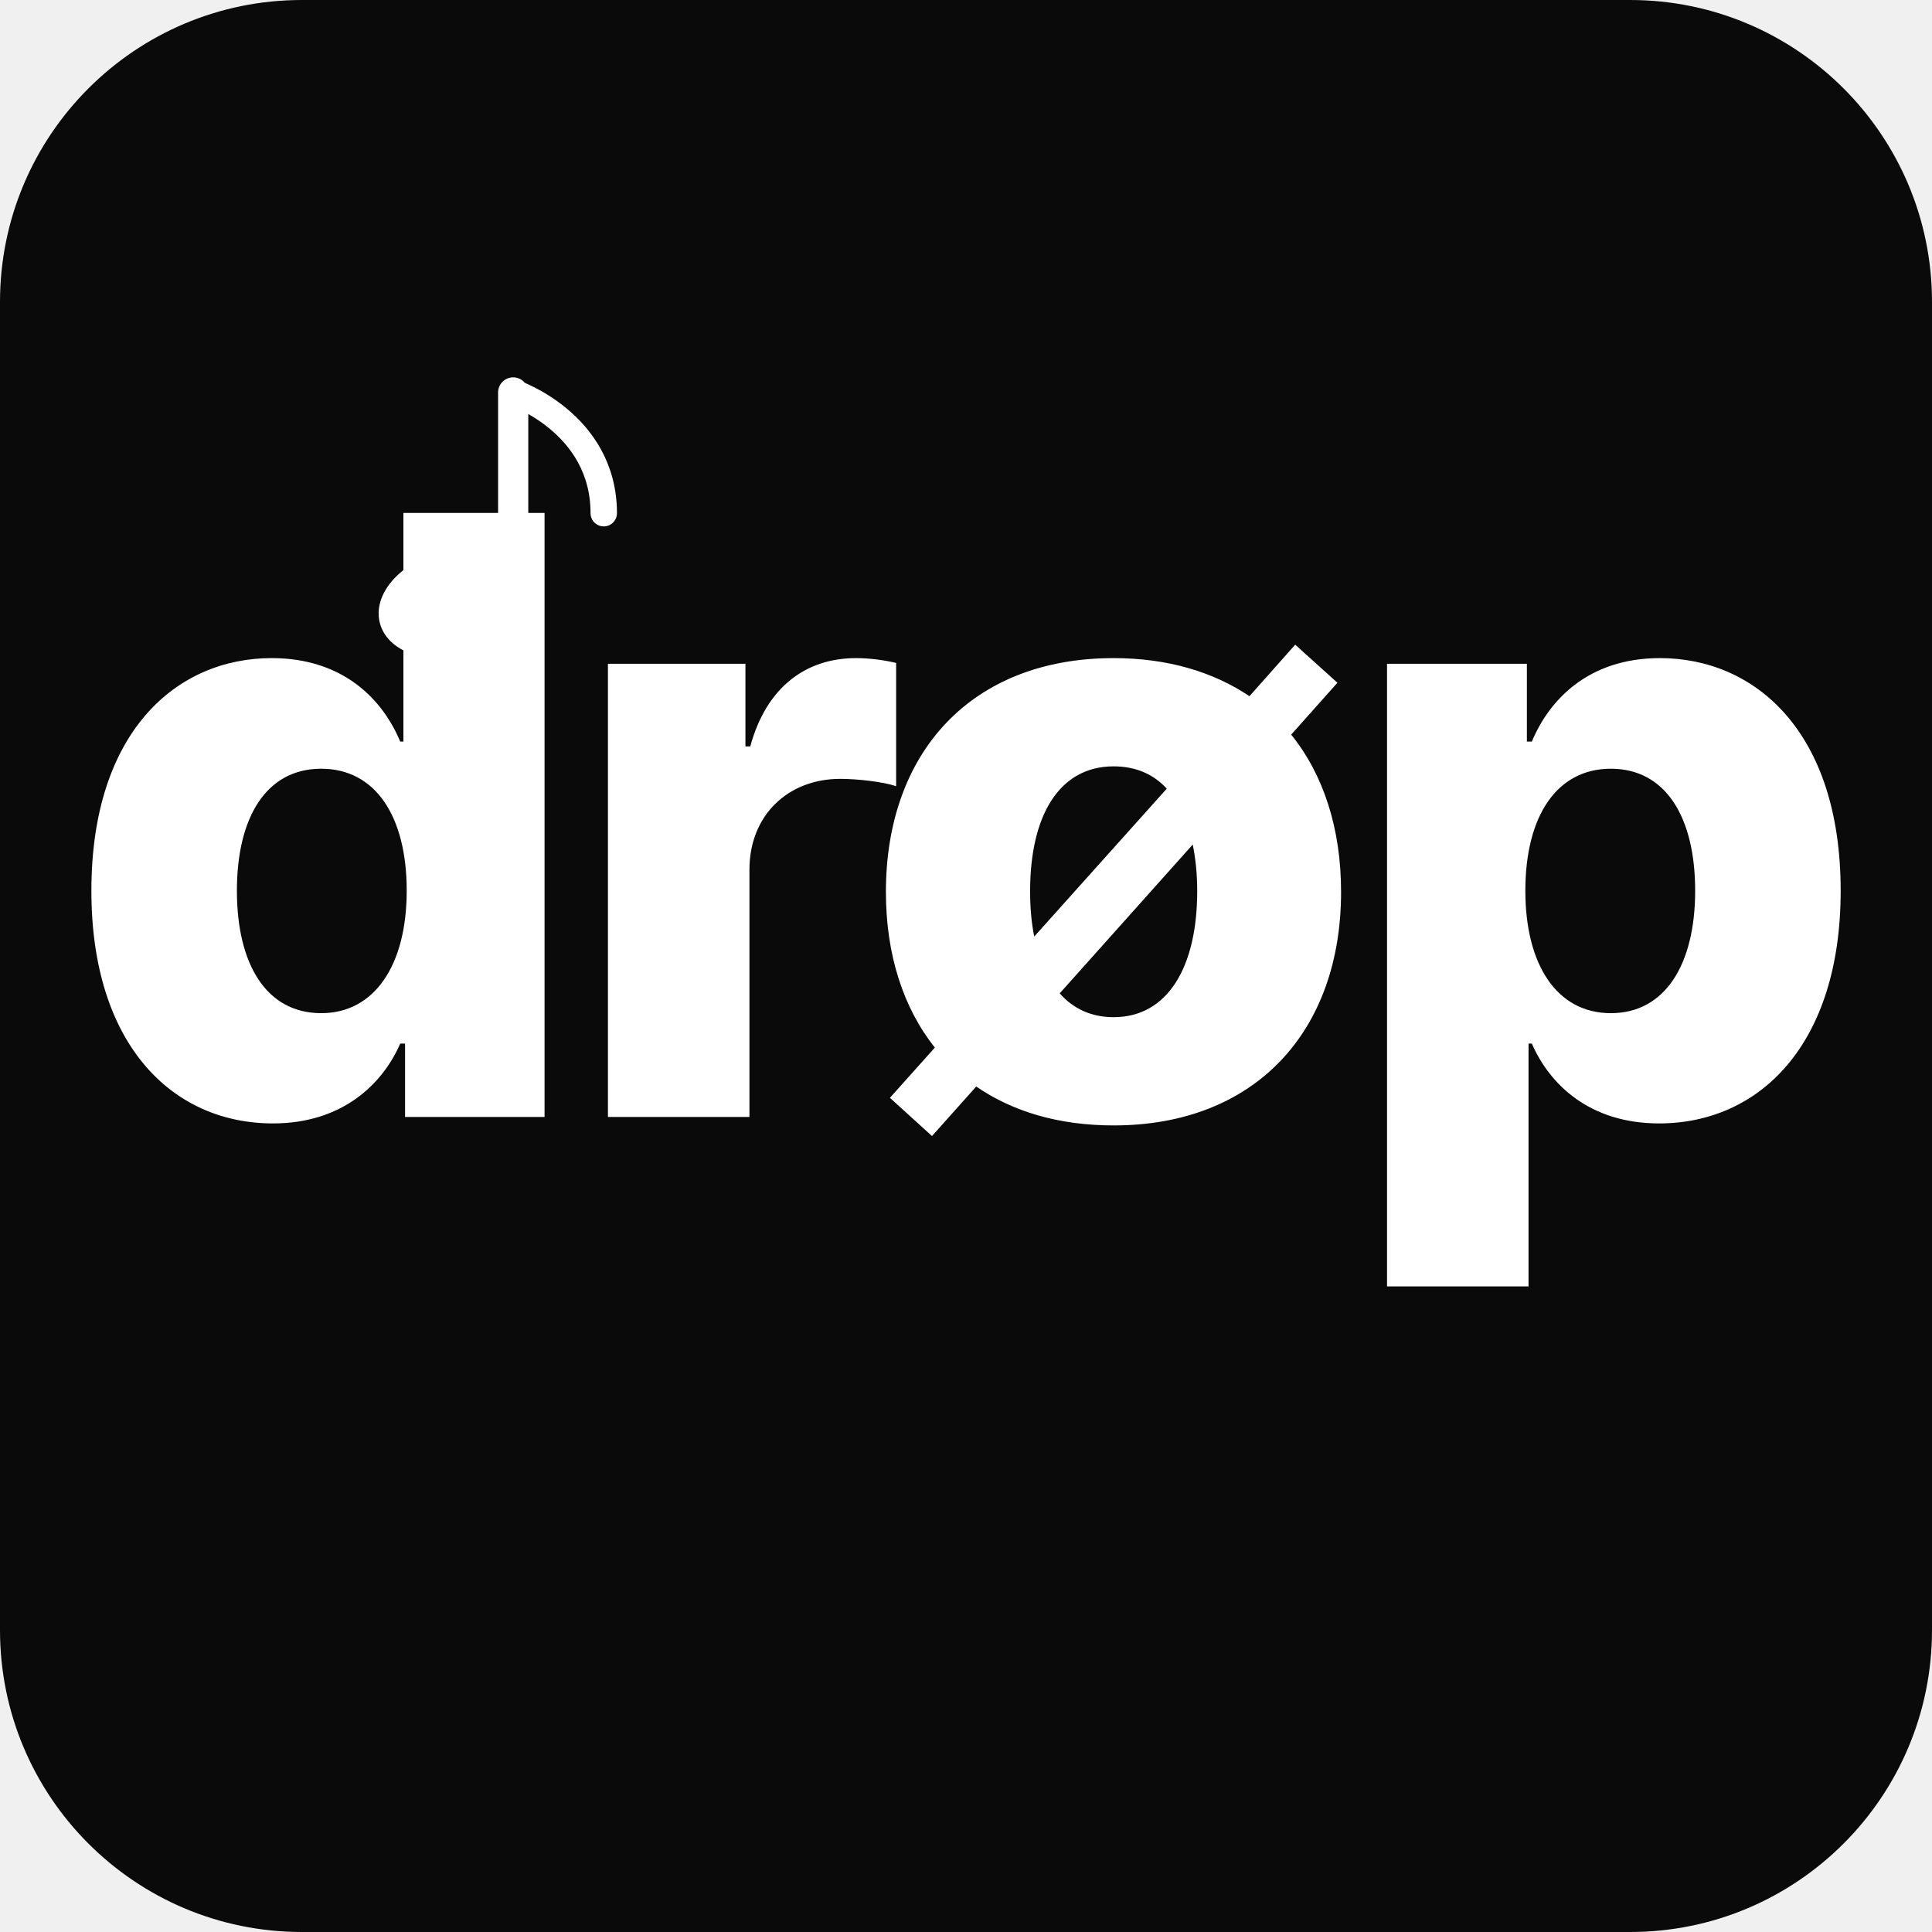
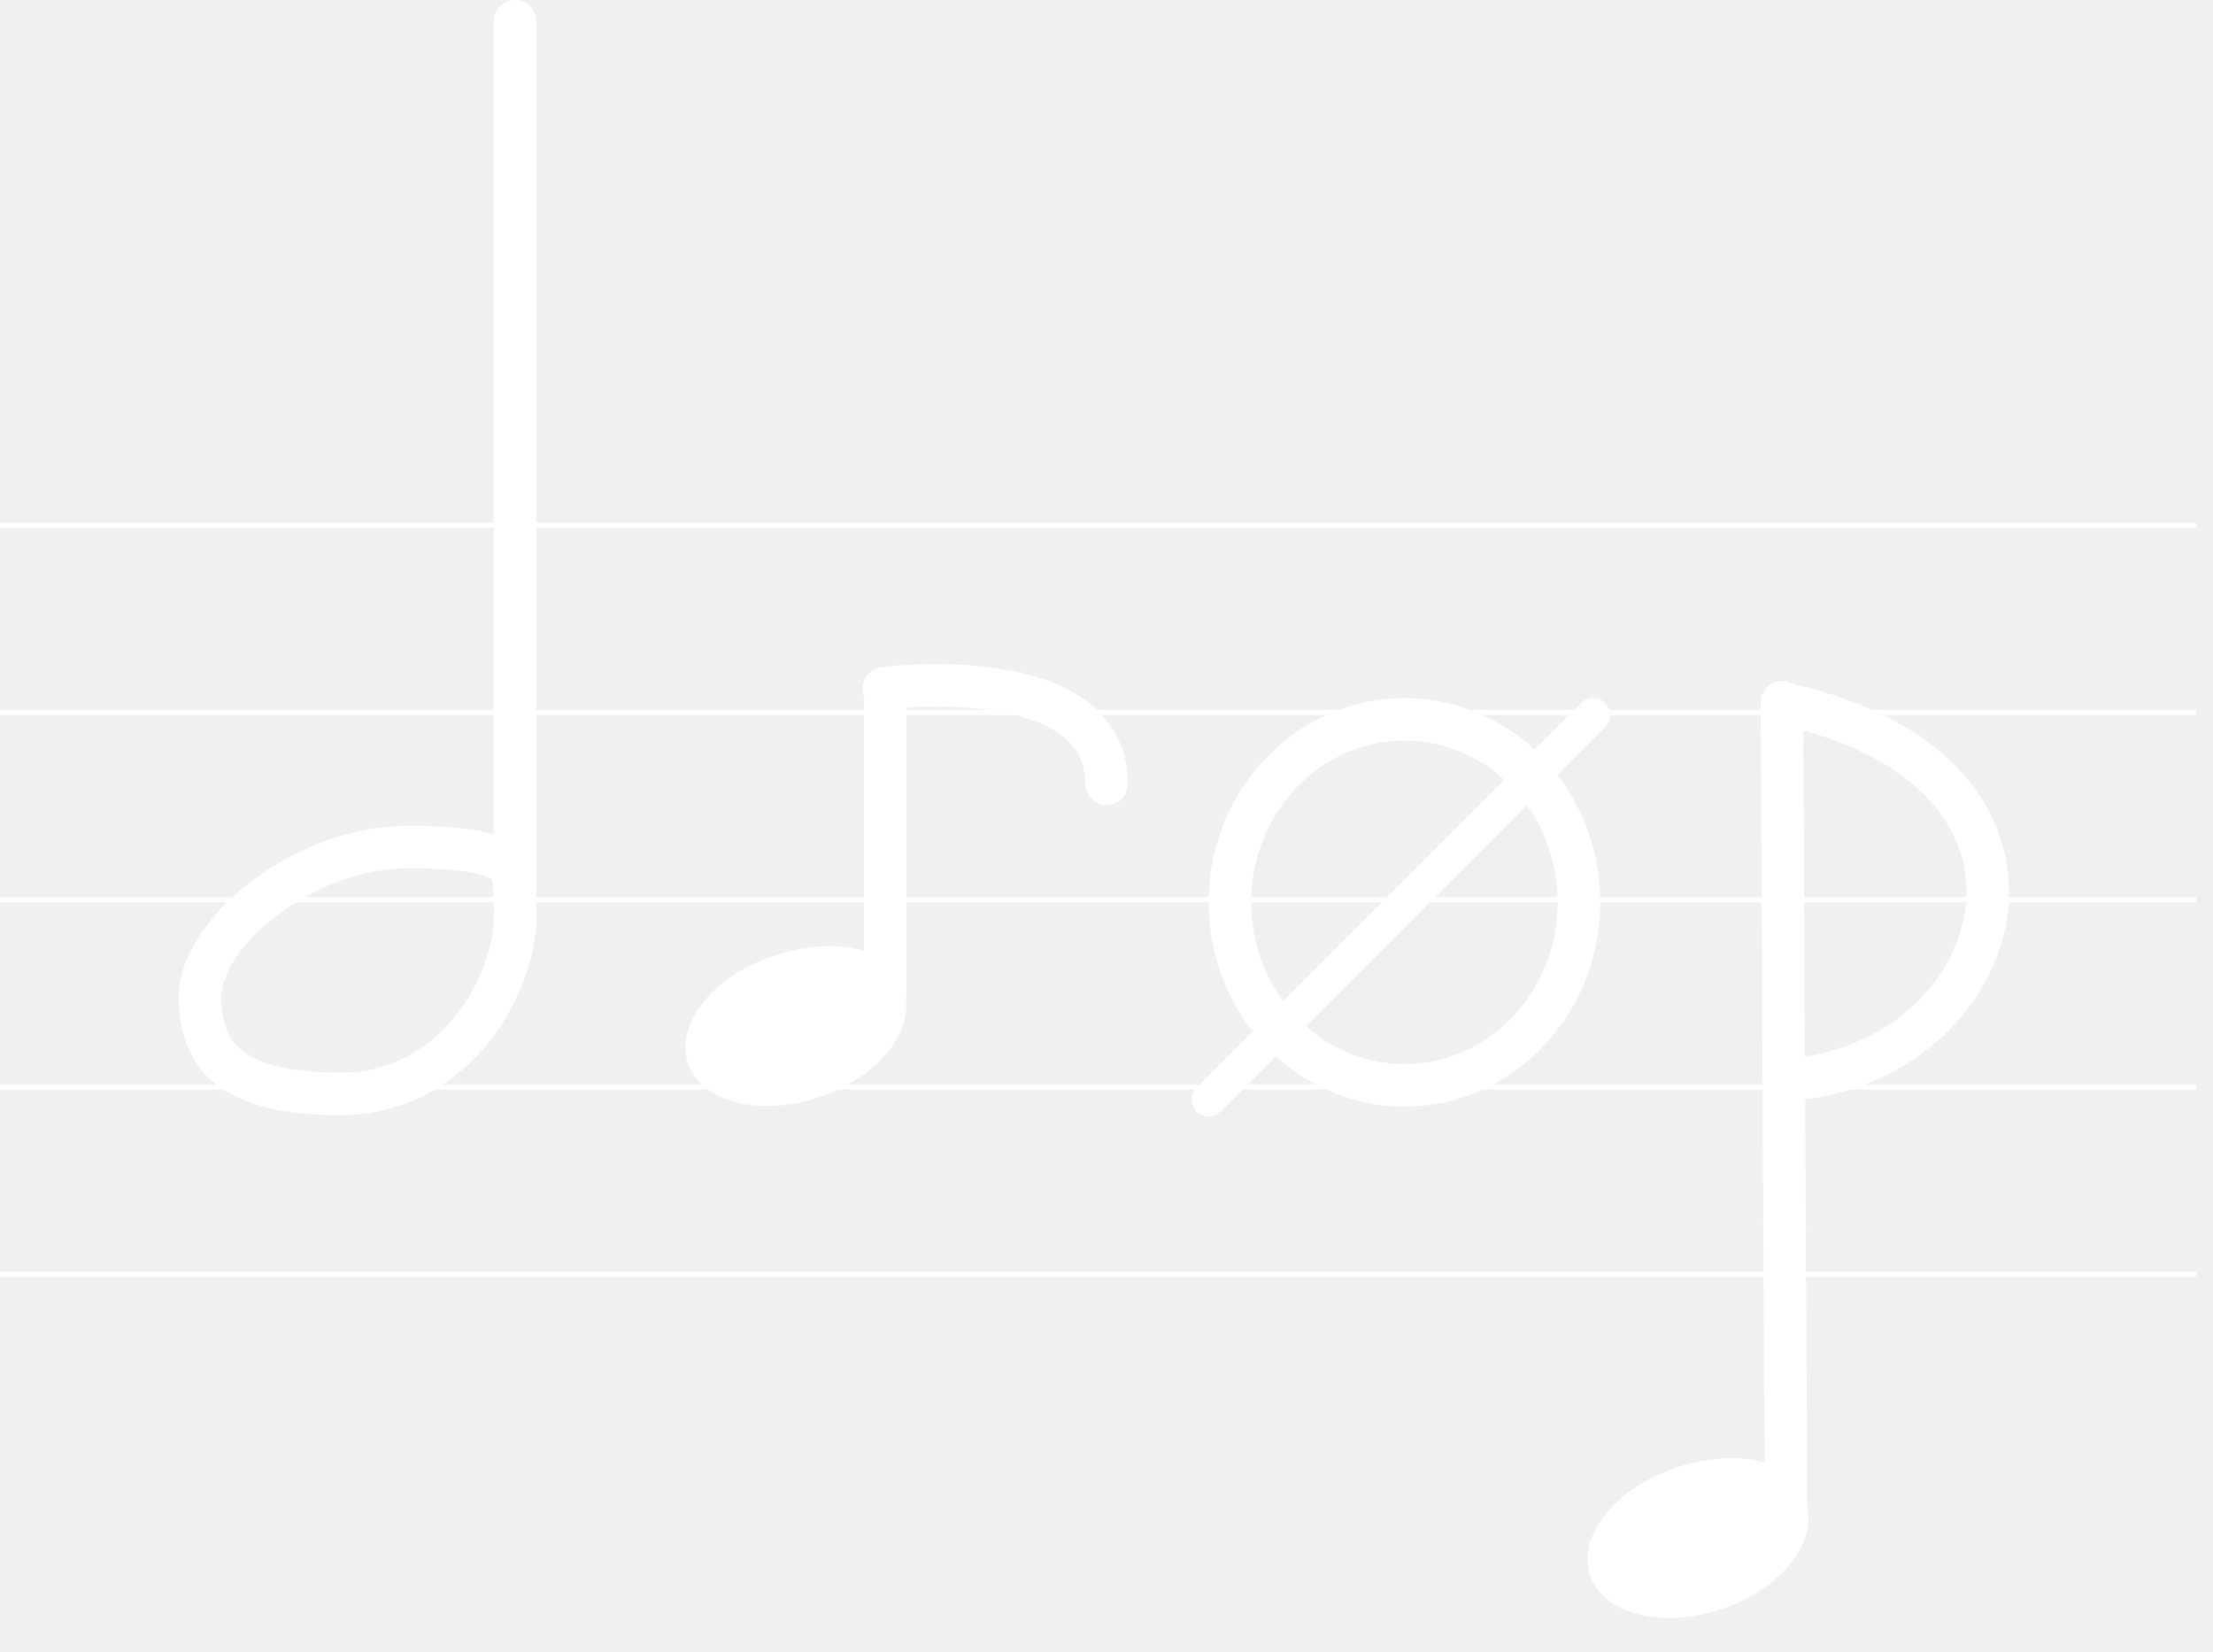
- <svg xmlns="http://www.w3.org/2000/svg" viewBox="0 0 256 256" width="256" height="256">
-   <rect width="256" height="256" rx="40" fill="#0a0a0a" />
-   <g transform="translate(128, 148)">
-     <text x="0" y="0" text-anchor="middle" font-family="system-ui, -apple-system, sans-serif" font-size="110" font-weight="800" fill="white" letter-spacing="-4">drøp</text>
-   </g>
-   <line x1="68" y1="80" x2="68" y2="52" stroke="white" stroke-width="4" stroke-linecap="round" />
-   <ellipse cx="60" cy="80" rx="10" ry="7" fill="white" transform="rotate(-15, 60, 80)" />
-   <path d="M68 52 C68 52, 80 56, 80 68" stroke="white" stroke-width="3.5" fill="none" stroke-linecap="round" />
+ <svg xmlns="http://www.w3.org/2000/svg" width="130" height="97" viewBox="0 0 130 97" fill="none">
+   <line x1="30.252" y1="1.25" x2="30.252" y2="52.75" stroke="white" stroke-width="2.5" stroke-linecap="round" />
+   <line x1="51.994" y1="41.25" x2="51.994" y2="58.386" stroke="white" stroke-width="2.5" stroke-linecap="round" />
+   <path d="M65.002 46.042C65.002 38.741 51.932 40.424 51.932 40.424" stroke="white" stroke-width="2.5" stroke-linecap="round" />
+   <path d="M53.002 57.86C54.002 60.36 51.683 63.225 48.178 64.426C44.672 65.627 41.197 64.752 40.416 62.472C39.635 60.192 41.844 57.371 45.35 56.17C48.855 54.969 52.221 55.58 53.002 57.86Z" fill="white" />
+   <path d="M82.502 63.75C88.113 63.75 92.752 58.988 92.752 53C92.752 47.012 88.113 42.25 82.502 42.25C76.891 42.25 72.252 47.012 72.252 53C72.252 58.988 76.891 63.75 82.502 63.75Z" stroke="white" stroke-width="2.5" />
+   <line x1="71.002" y1="64.586" x2="93.588" y2="42" stroke="white" stroke-width="2" stroke-linecap="round" />
+   <path d="M106.002 87.933C107.002 90.433 104.683 93.299 101.178 94.5C97.672 95.701 94.197 94.826 93.416 92.546C92.635 90.266 94.844 87.444 98.35 86.244C101.855 85.043 105.221 85.653 106.002 87.933Z" fill="white" />
+   <line x1="1.25" y1="-1.25" x2="49.751" y2="-1.25" transform="matrix(0.00505987 0.999987 -0.999975 0.00711766 103.42 40)" stroke="white" stroke-width="2.5" stroke-linecap="round" />
+   <path d="M105.043 41.388C123.002 45.5 117.97 61.954 105.749 63.347" stroke="white" stroke-width="2.5" stroke-linecap="round" />
+   <line y1="-0.15" x2="129.015" y2="-0.15" transform="matrix(1 0 0.00672403 0.999977 0.0020752 31)" stroke="white" stroke-width="0.3" />
+   <line y1="-0.15" x2="129.015" y2="-0.15" transform="matrix(1 0 0.00672403 0.999977 0.0020752 42)" stroke="white" stroke-width="0.3" />
+   <line y1="-0.15" x2="129.015" y2="-0.15" transform="matrix(1 0 0.00672403 0.999977 0.0020752 53)" stroke="white" stroke-width="0.3" />
+   <line y1="-0.15" x2="129.015" y2="-0.15" transform="matrix(1 0 0.00672403 0.999977 0.0020752 64)" stroke="white" stroke-width="0.3" />
+   <line y1="-0.15" x2="129.015" y2="-0.15" transform="matrix(1 0 0.00672403 0.999977 0.0020752 75)" stroke="white" stroke-width="0.3" />
+   <path d="M24.002 49.753C25.966 49.753 27.325 49.877 28.267 50.096C29.204 50.313 29.611 50.596 29.812 50.826C30.008 51.051 30.147 51.382 30.212 52.008C30.279 52.655 30.253 53.394 30.252 54.425C29.774 58.993 26.045 64.253 20.002 64.253C16.666 64.253 14.629 63.621 13.44 62.679C12.314 61.788 11.752 60.456 11.752 58.503C11.752 56.861 13.044 54.683 15.429 52.834C17.761 51.026 20.873 49.753 24.002 49.753Z" stroke="white" stroke-width="2.5" />
</svg>
